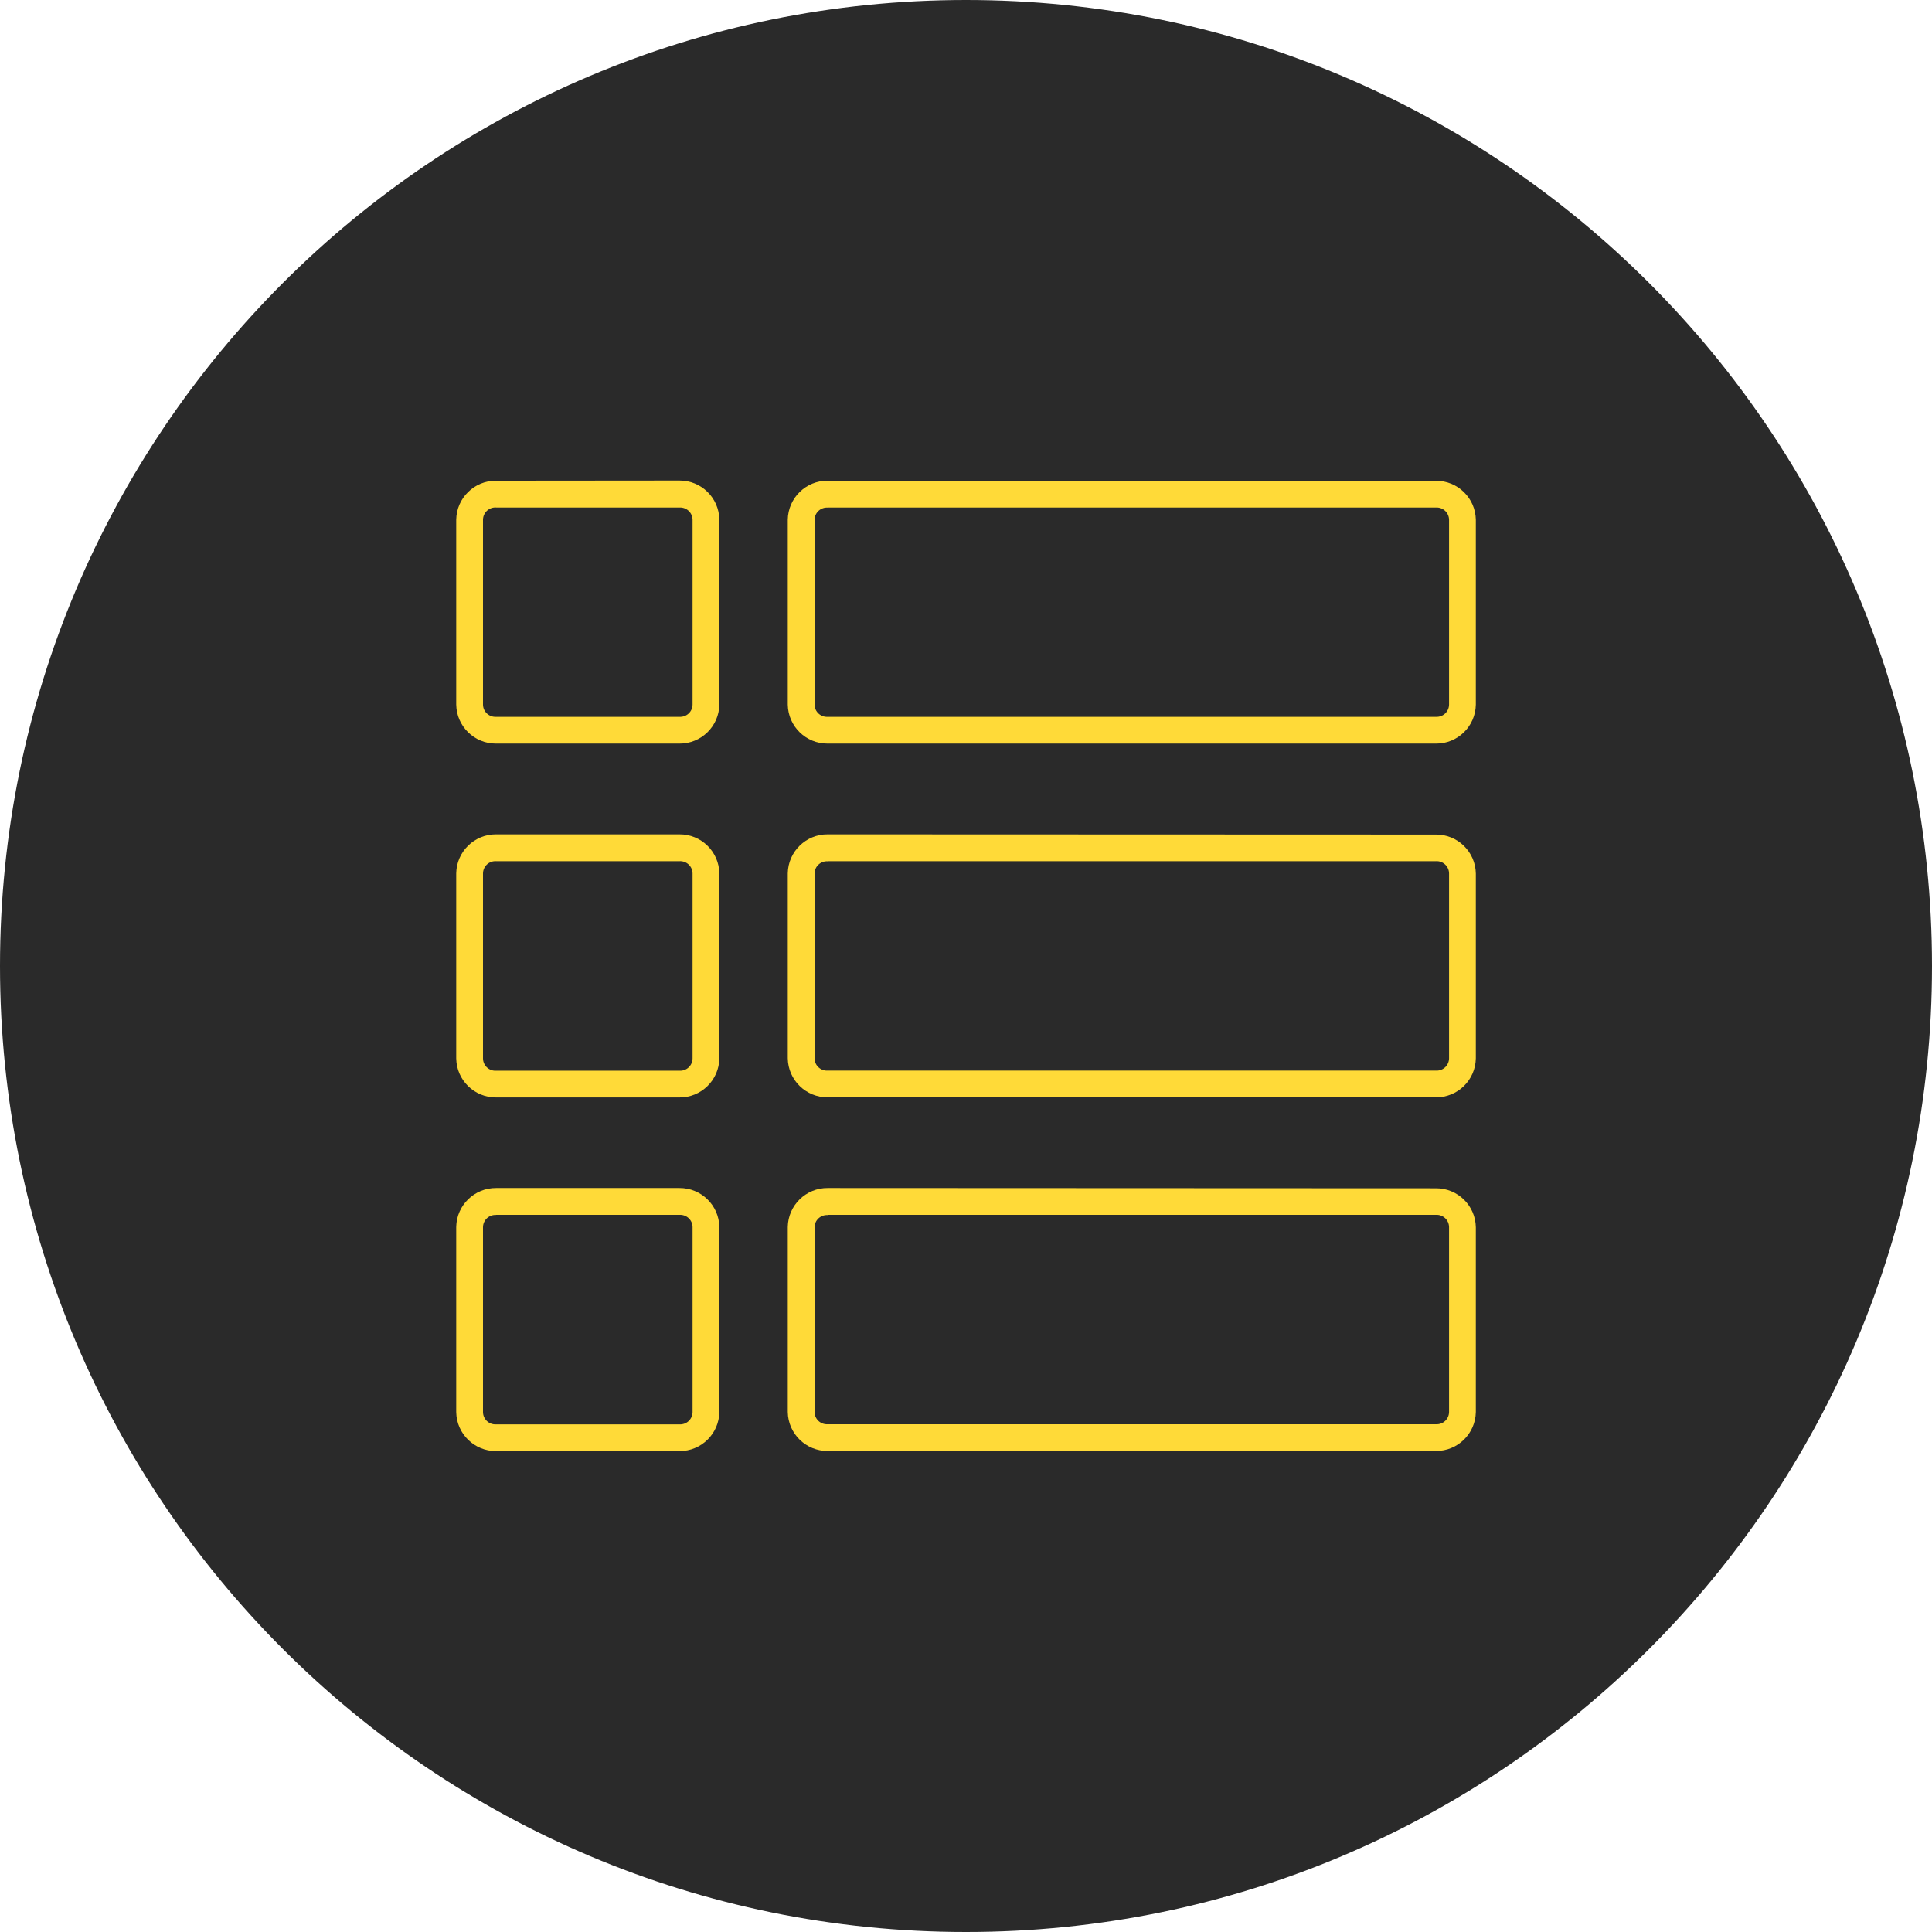
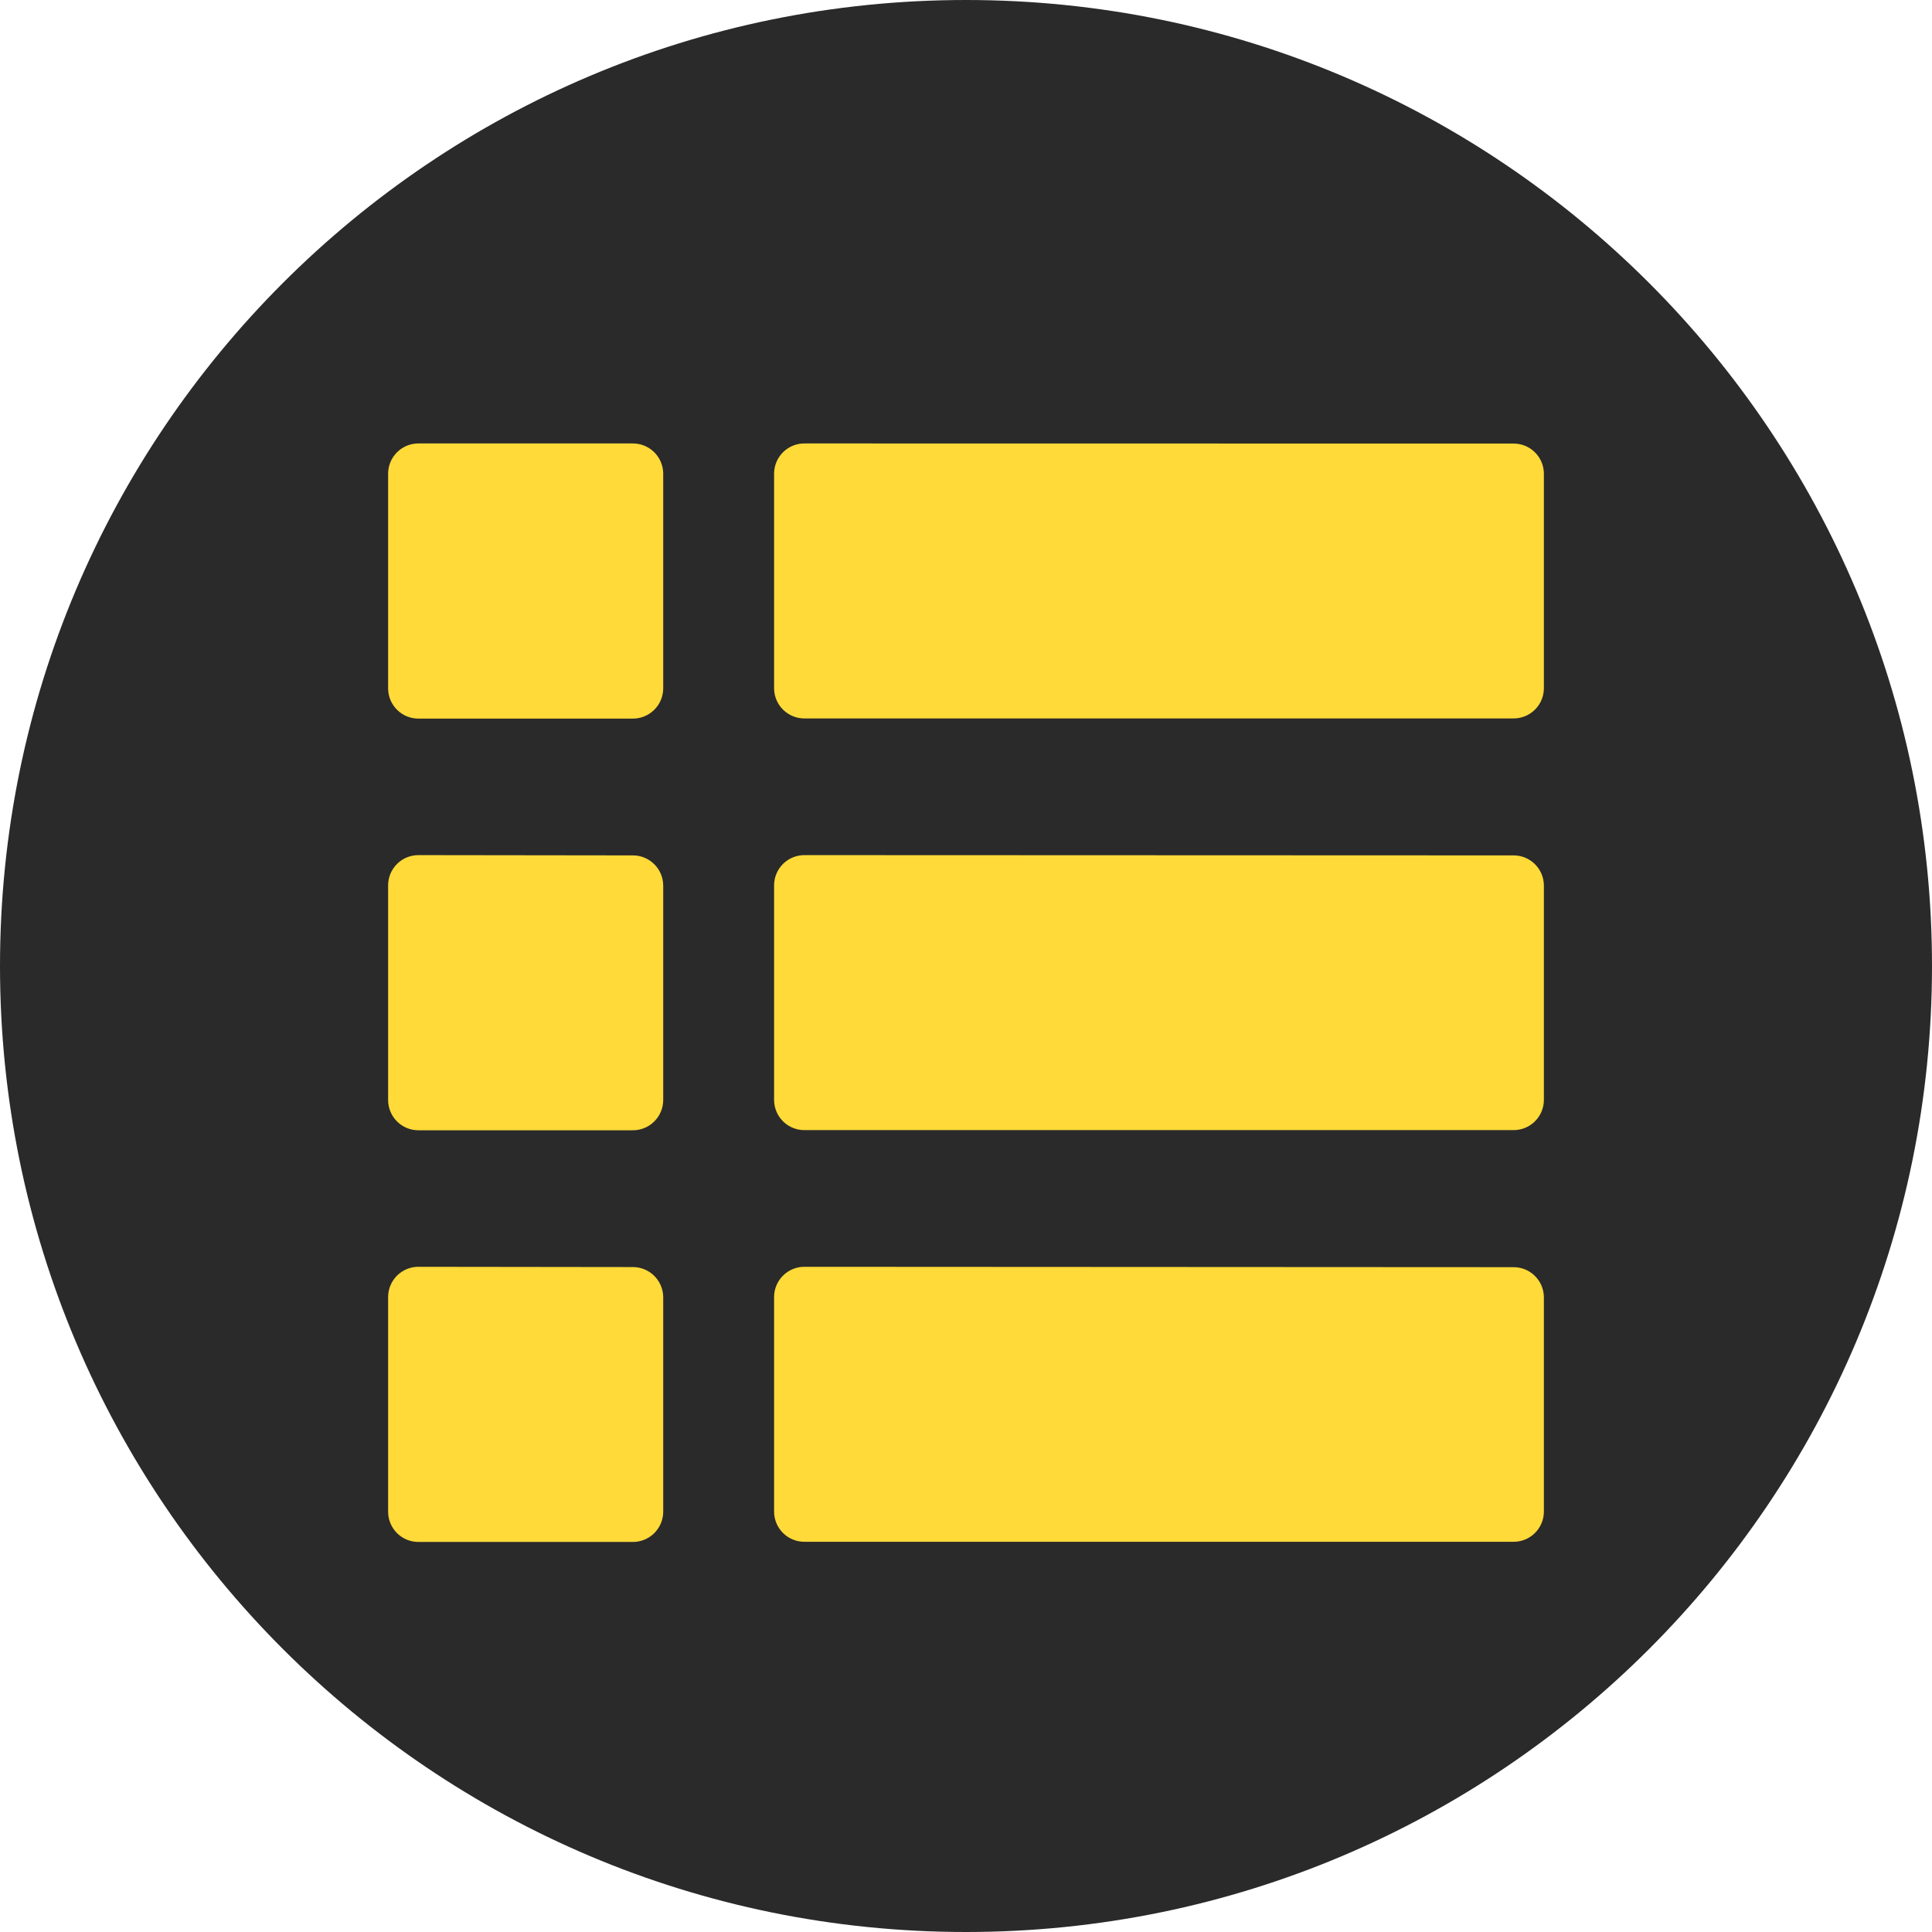
<svg xmlns="http://www.w3.org/2000/svg" width="36" height="36" viewBox="0 0 36 36">
-   <g id="Group_107" data-name="Group 107" transform="translate(-968 -218)">
-     <circle id="Ellipse_9" data-name="Ellipse 9" cx="18" cy="18" r="18" transform="translate(968 218)" fill="#2a2a2a" />
-     <path id="Path_110" data-name="Path 110" d="M86.535,24.227a.739.739,0,0,0-.744.726V28.4a.739.739,0,0,0,.744.726H89.95a.739.739,0,0,0,.744-.726v-3.45a.739.739,0,0,0-.744-.726Zm6.178,0a.739.739,0,0,0-.744.726V28.4a.739.739,0,0,0,.744.726h11.333a.739.739,0,0,0,.744-.726V24.955a.739.739,0,0,0-.744-.726Zm-6.178.5H89.95a.231.231,0,0,1,.245.227V28.4a.231.231,0,0,1-.245.227H86.535a.231.231,0,0,1-.245-.227v-3.45A.231.231,0,0,1,86.535,24.726Zm6.178,0h11.333a.231.231,0,0,1,.245.227V28.4a.231.231,0,0,1-.245.227H92.713a.231.231,0,0,1-.245-.227V24.955A.231.231,0,0,1,92.713,24.728Zm-6.178,6.09a.739.739,0,0,0-.744.726v3.45a.739.739,0,0,0,.744.726H89.95a.739.739,0,0,0,.744-.726v-3.45a.739.739,0,0,0-.744-.726Zm6.178,0a.739.739,0,0,0-.744.726v3.448a.739.739,0,0,0,.744.726h11.333a.739.739,0,0,0,.744-.726V31.547a.739.739,0,0,0-.744-.726Zm-6.178.5H89.95a.231.231,0,0,1,.245.227v3.45a.231.231,0,0,1-.245.227H86.535a.231.231,0,0,1-.245-.227v-3.45A.231.231,0,0,1,86.535,31.317Zm6.178,0h11.333a.231.231,0,0,1,.245.227v3.448a.231.231,0,0,1-.245.227H92.713a.231.231,0,0,1-.245-.227V31.547A.231.231,0,0,1,92.713,31.319Zm-6.178,6.09a.739.739,0,0,0-.744.726v3.45a.739.739,0,0,0,.744.726H89.95a.739.739,0,0,0,.744-.726v-3.45a.739.739,0,0,0-.744-.726Zm6.178,0a.739.739,0,0,0-.744.726v3.448a.739.739,0,0,0,.744.726h11.333a.739.739,0,0,0,.744-.726V38.138a.739.739,0,0,0-.744-.726Zm-6.178.5H89.95a.231.231,0,0,1,.245.227v3.45a.231.231,0,0,1-.245.227H86.535a.231.231,0,0,1-.245-.227v-3.45A.231.231,0,0,1,86.535,37.909Zm6.178,0h11.333a.231.231,0,0,1,.245.227v3.448a.231.231,0,0,1-.245.227H92.713a.231.231,0,0,1-.245-.227V38.138A.231.231,0,0,1,92.713,37.911Z" transform="translate(890.71 202.73)" fill="#ffda38" />
+   <g transform="translate(-968 -218)">
+     <circle cx="18" cy="18" r="18" transform="translate(968 218)" fill="#2a2a2a" />
+     <path d="M93.166,33.469a.564.564,0,0,0-.575.555v4.017a.564.564,0,0,0,.575.555h3.975a.565.565,0,0,0,.576-.555V34.024a.565.565,0,0,0-.576-.555Zm7.192,0a.564.564,0,0,0-.575.555v4.014a.564.564,0,0,0,.575.555h13.194a.564.564,0,0,0,.575-.555V34.026a.564.564,0,0,0-.575-.555Zm-7.192,7.671a.564.564,0,0,0-.575.555v4.017a.564.564,0,0,0,.575.555h3.975a.565.565,0,0,0,.576-.555V41.7a.565.565,0,0,0-.576-.555Zm7.192,0a.564.564,0,0,0-.575.555v4.014a.564.564,0,0,0,.575.555h13.194a.564.564,0,0,0,.575-.555V41.7a.564.564,0,0,0-.575-.555Zm-7.192,7.671a.564.564,0,0,0-.575.555v4.017a.564.564,0,0,0,.575.555h3.975a.565.565,0,0,0,.576-.555V49.371a.565.565,0,0,0-.576-.555Zm7.192,0a.564.564,0,0,0-.575.555v4.014a.564.564,0,0,0,.575.555h13.194a.564.564,0,0,0,.575-.555V49.373a.564.564,0,0,0-.575-.555Z" transform="translate(882.641 192.794)" fill="#ffda38" />
  </g>
</svg>
